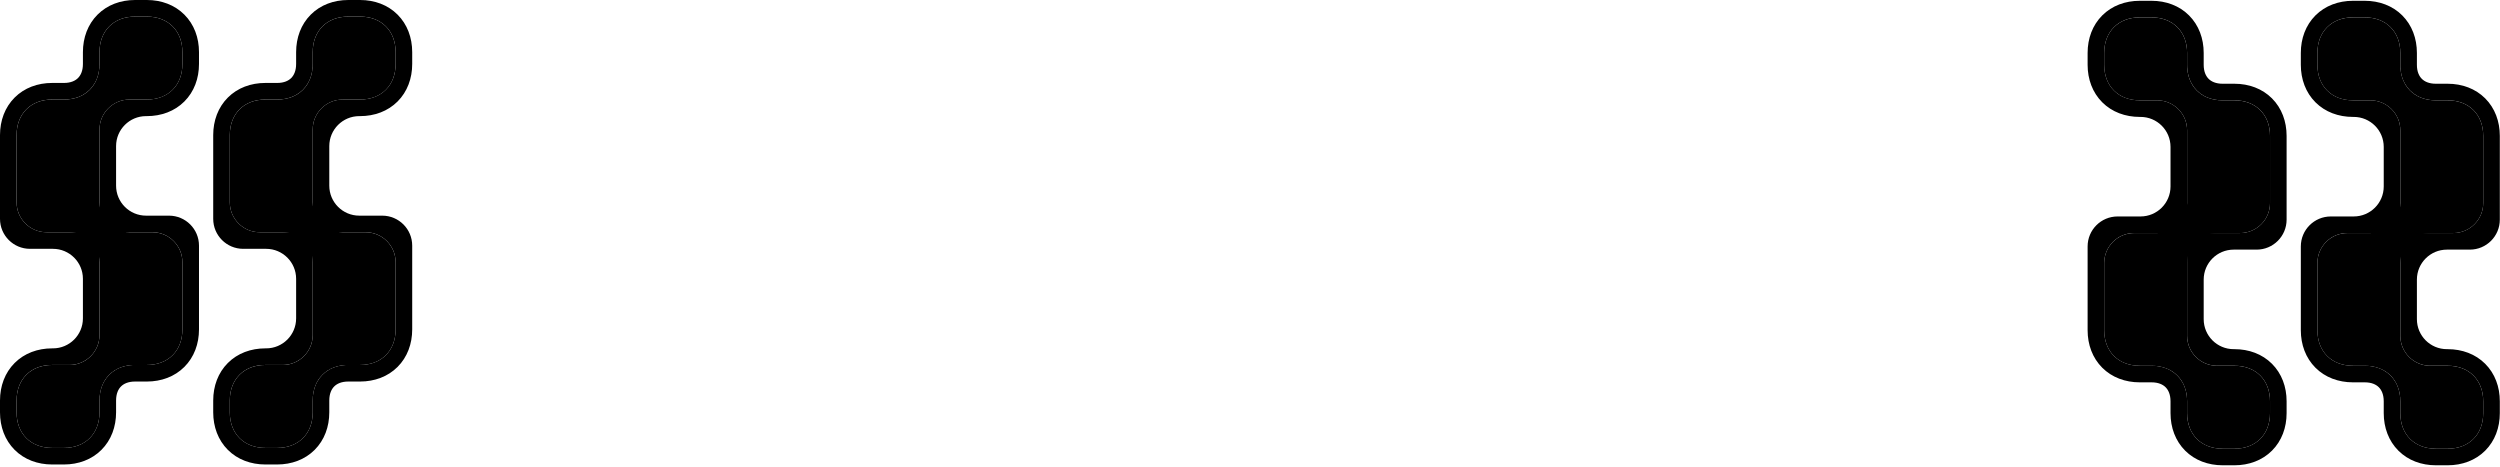
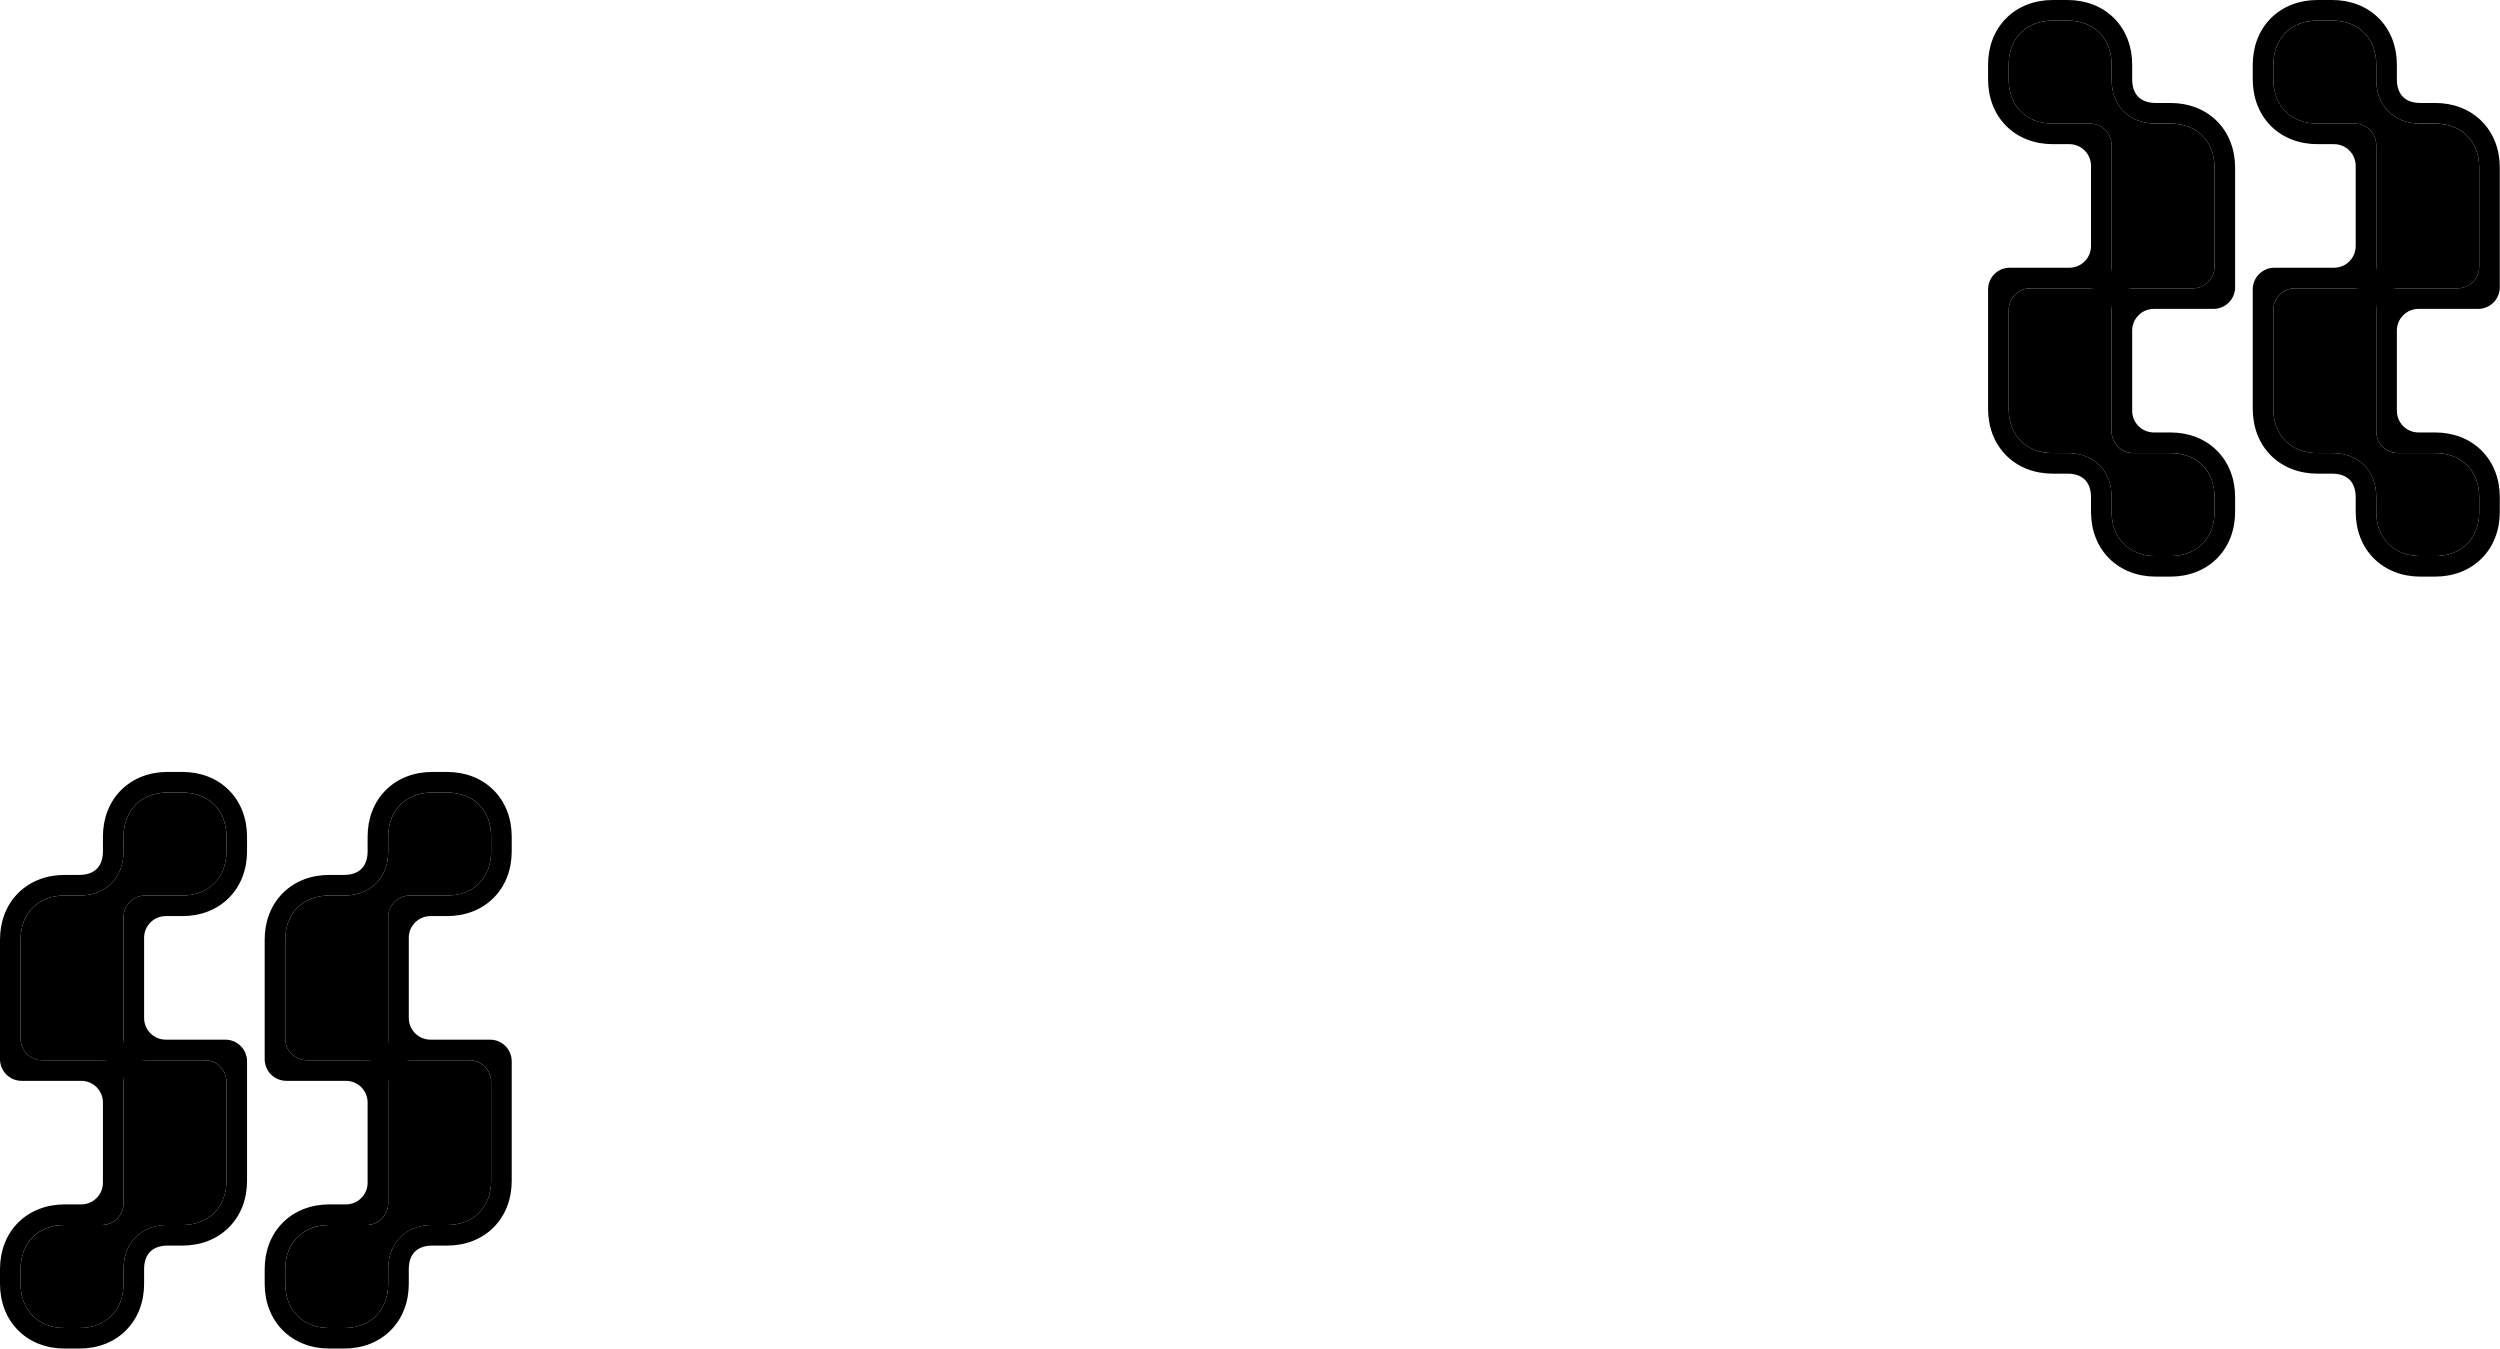
- <svg xmlns="http://www.w3.org/2000/svg" width="1334" height="249" viewBox="0 0 1334 249" fill="none">
-   <path d="M185.824 194.749H192.145C203.522 194.749 211.106 187.162 211.106 175.781V139.936C211.106 131.099 203.943 123.935 195.106 123.935H182.863C174.026 123.935 166.863 116.772 166.863 107.935V69.122C166.863 60.285 174.026 53.122 182.863 53.122H192.145C203.522 53.122 211.106 45.534 211.106 34.154V27.831C211.106 16.45 203.522 8.863 192.145 8.863H185.824C174.447 8.863 166.863 16.45 166.863 27.831V34.154C166.863 45.534 159.278 53.122 147.901 53.122H141.581C130.204 53.122 122.619 60.709 122.619 72.09V107.935C122.619 116.772 129.783 123.935 138.619 123.935H150.863C159.699 123.935 166.863 131.099 166.863 139.935V178.749C166.863 187.586 159.699 194.749 150.863 194.749H141.581C130.204 194.749 122.619 202.337 122.619 213.717V220.04C122.619 231.421 130.204 239.008 141.581 239.008H147.901C159.278 239.008 166.863 231.421 166.863 220.04V213.717C166.863 202.337 174.447 194.749 185.824 194.749ZM72.055 194.749H78.375C89.752 194.749 97.337 187.162 97.337 175.781V139.936C97.337 131.099 90.174 123.935 81.337 123.935H69.093C60.257 123.935 53.093 116.772 53.093 107.935V69.122C53.093 60.285 60.257 53.122 69.093 53.122H78.375C89.752 53.122 97.337 45.534 97.337 34.154V27.831C97.337 16.45 89.752 8.863 78.375 8.863H72.055C60.678 8.863 53.093 16.45 53.093 27.831V34.154C53.093 45.534 45.509 53.122 34.132 53.122H27.811C16.434 53.122 8.85 60.709 8.85 72.09V107.935C8.85 116.772 16.013 123.935 24.85 123.935H37.093C45.93 123.935 53.093 131.099 53.093 139.935V178.749C53.093 187.586 45.93 194.749 37.093 194.749H27.811C16.434 194.749 8.85 202.337 8.85 213.717V220.04C8.85 231.421 16.434 239.008 27.811 239.008H34.132C45.509 239.008 53.093 231.421 53.093 220.04V213.717C53.093 202.337 60.678 194.749 72.055 194.749Z" fill="#000000" />
-   <path fill-rule="evenodd" clip-rule="evenodd" d="M219.954 131.073C219.954 122.236 212.791 115.073 203.954 115.073H191.711C182.874 115.073 175.711 107.909 175.711 99.073V77.962C175.711 69.126 182.874 61.962 191.711 61.962H192.144C199.843 61.962 206.947 59.356 212.148 54.153C217.349 48.95 219.954 41.844 219.954 34.142V27.82C219.954 20.118 217.349 13.012 212.148 7.809C206.947 2.606 199.843 0 192.144 0H185.823C178.124 0 171.02 2.606 165.819 7.809C160.618 13.012 158.013 20.118 158.013 27.82V34.142C158.013 37.821 156.826 40.199 155.39 41.635C153.955 43.071 151.578 44.259 147.9 44.259H141.58C133.88 44.259 126.777 46.865 121.576 52.068C116.374 57.27 113.769 64.376 113.769 72.078V116.776C113.769 125.613 120.933 132.776 129.769 132.776H142.013C150.85 132.776 158.013 139.939 158.013 148.776V169.886C158.013 178.723 150.85 185.886 142.013 185.886H141.58C133.88 185.886 126.777 188.492 121.576 193.695C116.374 198.898 113.769 206.004 113.769 213.706V220.029C113.769 227.731 116.374 234.837 121.576 240.04C126.777 245.243 133.88 247.849 141.58 247.849H147.9C155.6 247.849 162.703 245.243 167.904 240.04C173.105 234.837 175.711 227.731 175.711 220.029V213.706C175.711 210.027 176.898 207.649 178.333 206.214C179.769 204.778 182.146 203.59 185.823 203.59H192.144C199.843 203.59 206.947 200.984 212.148 195.781C217.349 190.578 219.954 183.472 219.954 175.77V131.073ZM150.862 194.738C159.698 194.738 166.862 187.575 166.862 178.738V123.924H138.618C129.782 123.924 122.618 116.761 122.618 107.924V72.078C122.618 60.698 130.203 53.11 141.58 53.11H147.9C151.756 53.11 155.176 52.239 158.013 50.644C160.71 49.127 162.88 46.957 164.396 44.259C165.991 41.421 166.862 37.999 166.862 34.142V27.82C166.862 16.439 174.446 8.852 185.823 8.852H192.144C203.521 8.852 211.105 16.439 211.105 27.82V34.142C211.105 45.523 203.521 53.11 192.144 53.11H182.862C174.025 53.11 166.862 60.274 166.862 69.11V123.924H195.105C203.942 123.924 211.105 131.088 211.105 139.924V175.77C211.105 187.151 203.521 194.738 192.144 194.738H185.823C181.968 194.738 178.547 195.61 175.711 197.205C173.014 198.721 170.844 200.892 169.328 203.59C167.733 206.428 166.862 209.849 166.862 213.706V220.029C166.862 231.41 159.277 238.997 147.9 238.997H141.58C130.203 238.997 122.618 231.41 122.618 220.029V213.706C122.618 202.325 130.203 194.738 141.58 194.738H150.862ZM106.185 131.073C106.185 122.236 99.021 115.073 90.185 115.073H77.941C69.105 115.073 61.941 107.909 61.941 99.073V77.962C61.941 69.126 69.105 61.962 77.941 61.962H78.374C86.074 61.962 93.177 59.356 98.379 54.153C103.58 48.95 106.185 41.844 106.185 34.142V27.82C106.185 20.118 103.58 13.012 98.379 7.809C93.177 2.606 86.074 0 78.374 0H72.054C64.355 0 57.251 2.606 52.05 7.809C46.849 13.012 44.244 20.118 44.244 27.82V34.142C44.244 37.821 43.056 40.199 41.621 41.635C40.185 43.071 37.808 44.259 34.131 44.259H27.81C20.111 44.259 13.007 46.865 7.806 52.068C2.605 57.27 -4.57764e-05 64.376 -4.57764e-05 72.078V116.776C-4.57764e-05 125.613 7.163 132.776 16 132.776H28.244C37.08 132.776 44.244 139.939 44.244 148.776V169.886C44.244 178.723 37.08 185.886 28.244 185.886H27.81C20.111 185.886 13.007 188.492 7.806 193.695C2.605 198.898 -4.57764e-05 206.004 -4.57764e-05 213.706V220.029C-4.57764e-05 227.731 2.605 234.837 7.806 240.04C13.007 245.243 20.111 247.849 27.81 247.849H34.131C41.83 247.849 48.934 245.243 54.135 240.04C59.336 234.837 61.941 227.731 61.941 220.029V213.706C61.941 210.027 63.128 207.649 64.564 206.214C65.999 204.778 68.376 203.59 72.054 203.59H78.374C86.074 203.59 93.177 200.984 98.379 195.781C103.58 190.578 106.185 183.472 106.185 175.77V131.073ZM37.092 194.738C45.929 194.738 53.092 187.575 53.092 178.738V123.924H24.849C16.012 123.924 8.849 116.761 8.849 107.924V72.078C8.849 60.698 16.433 53.11 27.81 53.11H34.131C37.986 53.11 41.407 52.239 44.244 50.644C46.941 49.127 49.111 46.957 50.627 44.259C52.221 41.421 53.092 37.999 53.092 34.142V27.82C53.092 16.439 60.677 8.852 72.054 8.852H78.374C89.751 8.852 97.336 16.439 97.336 27.82V34.142C97.336 45.523 89.751 53.11 78.374 53.11H69.092C60.256 53.11 53.092 60.274 53.092 69.11V123.924H81.336C90.173 123.924 97.336 131.088 97.336 139.924V175.77C97.336 187.151 89.751 194.738 78.374 194.738H72.054C68.198 194.738 64.778 195.61 61.941 197.205C59.244 198.721 57.074 200.892 55.558 203.59C53.964 206.428 53.092 209.849 53.092 213.706V220.029C53.092 231.41 45.508 238.997 34.131 238.997H27.81C16.433 238.997 8.849 231.41 8.849 220.029V213.706C8.849 202.325 16.433 194.738 27.81 194.738H37.092Z" fill="#000000" />
-   <path d="M1148.08 195.175H1141.76C1130.38 195.175 1122.79 187.588 1122.79 176.207V140.362C1122.79 131.525 1129.96 124.362 1138.79 124.362H1151.04C1159.88 124.362 1167.04 117.198 1167.04 108.362V69.548C1167.04 60.711 1159.88 53.548 1151.04 53.548H1141.76C1130.38 53.548 1122.79 45.96 1122.79 34.58V28.257C1122.79 16.876 1130.38 9.289 1141.76 9.289H1148.08C1159.45 9.289 1167.04 16.876 1167.04 28.257V34.58C1167.04 45.96 1174.62 53.548 1186 53.548H1192.32C1203.7 53.548 1211.28 61.135 1211.28 72.516V108.361C1211.28 117.198 1204.12 124.362 1195.28 124.362H1183.04C1174.2 124.362 1167.04 131.525 1167.04 140.362V179.175C1167.04 188.012 1174.2 195.175 1183.04 195.175H1192.32C1203.7 195.175 1211.28 202.763 1211.28 214.143V220.466C1211.28 231.847 1203.7 239.434 1192.32 239.434H1186C1174.62 239.434 1167.04 231.847 1167.04 220.466V214.143C1167.04 202.763 1159.45 195.175 1148.08 195.175ZM1261.85 195.175H1255.53C1244.15 195.175 1236.56 187.588 1236.56 176.207V140.362C1236.56 131.525 1243.73 124.362 1252.56 124.362H1264.81C1273.64 124.362 1280.81 117.198 1280.81 108.362V69.548C1280.81 60.711 1273.64 53.548 1264.81 53.548H1255.53C1244.15 53.548 1236.56 45.96 1236.56 34.58V28.257C1236.56 16.876 1244.15 9.289 1255.53 9.289H1261.85C1273.22 9.289 1280.81 16.876 1280.81 28.257V34.58C1280.81 45.96 1288.39 53.548 1299.77 53.548H1306.09C1317.47 53.548 1325.05 61.135 1325.05 72.516V108.361C1325.05 117.198 1317.89 124.362 1309.05 124.362H1296.81C1287.97 124.362 1280.81 131.525 1280.81 140.362V179.175C1280.81 188.012 1287.97 195.175 1296.81 195.175H1306.09C1317.47 195.175 1325.05 202.763 1325.05 214.143V220.466C1325.05 231.847 1317.47 239.434 1306.09 239.434H1299.77C1288.39 239.434 1280.81 231.847 1280.81 220.466V214.143C1280.81 202.763 1273.22 195.175 1261.85 195.175Z" fill="#000000" />
-   <path fill-rule="evenodd" clip-rule="evenodd" d="M1113.95 131.499C1113.95 122.662 1121.11 115.499 1129.95 115.499H1142.19C1151.03 115.499 1158.19 108.335 1158.19 99.499V78.388C1158.19 69.552 1151.03 62.388 1142.19 62.388H1141.76C1134.06 62.388 1126.95 59.782 1121.75 54.579C1116.55 49.377 1113.95 42.27 1113.95 34.568V28.246C1113.95 20.544 1116.55 13.438 1121.75 8.235C1126.95 3.032 1134.06 0.426 1141.76 0.426H1148.08C1155.78 0.426 1162.88 3.032 1168.08 8.235C1173.28 13.438 1175.89 20.544 1175.89 28.246V34.568C1175.89 38.247 1177.08 40.625 1178.51 42.061C1179.95 43.497 1182.32 44.685 1186 44.685H1192.32C1200.02 44.685 1207.12 47.291 1212.33 52.493C1217.53 57.696 1220.13 64.802 1220.13 72.504V117.202C1220.13 126.039 1212.97 133.202 1204.13 133.202H1191.89C1183.05 133.202 1175.89 140.366 1175.89 149.202V170.312C1175.89 179.149 1183.05 186.312 1191.89 186.312H1192.32C1200.02 186.312 1207.12 188.918 1212.33 194.121C1217.53 199.324 1220.13 206.43 1220.13 214.132V220.455C1220.13 228.157 1217.53 235.263 1212.33 240.466C1207.12 245.669 1200.02 248.275 1192.32 248.275H1186C1178.3 248.275 1171.2 245.669 1166 240.466C1160.8 235.263 1158.19 228.157 1158.19 220.455V214.132C1158.19 210.453 1157 208.075 1155.57 206.64C1154.13 205.204 1151.76 204.016 1148.08 204.016H1141.76C1134.06 204.016 1126.95 201.41 1121.75 196.207C1116.55 191.004 1113.95 183.898 1113.95 176.196V131.499ZM1183.04 195.164C1174.2 195.164 1167.04 188.001 1167.04 179.164V124.35H1195.28C1204.12 124.35 1211.28 117.187 1211.28 108.35V72.504C1211.28 61.124 1203.7 53.536 1192.32 53.536H1186C1182.15 53.536 1178.73 52.665 1175.89 51.07C1173.19 49.553 1171.02 47.383 1169.51 44.685C1167.91 41.847 1167.04 38.425 1167.04 34.568V28.246C1167.04 16.865 1159.45 9.278 1148.08 9.278H1141.76C1130.38 9.278 1122.8 16.865 1122.8 28.246V34.568C1122.8 45.949 1130.38 53.536 1141.76 53.536H1151.04C1159.88 53.536 1167.04 60.7 1167.04 69.536V124.35H1138.8C1129.96 124.35 1122.8 131.514 1122.8 140.35V176.196C1122.8 187.577 1130.38 195.164 1141.76 195.164H1148.08C1151.93 195.164 1155.35 196.036 1158.19 197.631C1160.89 199.147 1163.06 201.318 1164.57 204.016C1166.17 206.854 1167.04 210.275 1167.04 214.132V220.455C1167.04 231.836 1174.62 239.423 1186 239.423H1192.32C1203.7 239.423 1211.28 231.836 1211.28 220.455V214.132C1211.28 202.751 1203.7 195.164 1192.32 195.164H1183.04ZM1227.72 131.499C1227.72 122.662 1234.88 115.499 1243.72 115.499H1255.96C1264.8 115.499 1271.96 108.335 1271.96 99.499V78.388C1271.96 69.552 1264.8 62.388 1255.96 62.388H1255.53C1247.83 62.388 1240.72 59.782 1235.52 54.579C1230.32 49.377 1227.72 42.27 1227.72 34.568V28.246C1227.72 20.544 1230.32 13.438 1235.52 8.235C1240.72 3.032 1247.83 0.426 1255.53 0.426H1261.85C1269.55 0.426 1276.65 3.032 1281.85 8.235C1287.05 13.438 1289.66 20.544 1289.66 28.246V34.568C1289.66 38.247 1290.84 40.625 1292.28 42.061C1293.72 43.497 1296.09 44.685 1299.77 44.685H1306.09C1313.79 44.685 1320.89 47.291 1326.1 52.493C1331.3 57.696 1333.9 64.802 1333.9 72.504V117.202C1333.9 126.039 1326.74 133.202 1317.9 133.202H1305.66C1296.82 133.202 1289.66 140.366 1289.66 149.202V170.312C1289.66 179.149 1296.82 186.312 1305.66 186.312H1306.09C1313.79 186.312 1320.89 188.918 1326.1 194.121C1331.3 199.324 1333.9 206.43 1333.9 214.132V220.455C1333.9 228.157 1331.3 235.263 1326.1 240.466C1320.89 245.669 1313.79 248.275 1306.09 248.275H1299.77C1292.07 248.275 1284.97 245.669 1279.77 240.466C1274.57 235.263 1271.96 228.157 1271.96 220.455V214.132C1271.96 210.453 1270.77 208.075 1269.34 206.64C1267.9 205.204 1265.53 204.016 1261.85 204.016H1255.53C1247.83 204.016 1240.72 201.41 1235.52 196.207C1230.32 191.004 1227.72 183.898 1227.72 176.196V131.499ZM1296.81 195.164C1287.97 195.164 1280.81 188.001 1280.81 179.164V124.35H1309.05C1317.89 124.35 1325.05 117.187 1325.05 108.35V72.504C1325.05 61.124 1317.47 53.536 1306.09 53.536H1299.77C1295.91 53.536 1292.49 52.665 1289.66 51.07C1286.96 49.553 1284.79 47.383 1283.27 44.685C1281.68 41.847 1280.81 38.425 1280.81 34.568V28.246C1280.81 16.865 1273.22 9.278 1261.85 9.278H1255.53C1244.15 9.278 1236.57 16.865 1236.57 28.246V34.568C1236.57 45.949 1244.15 53.536 1255.53 53.536H1264.81C1273.65 53.536 1280.81 60.7 1280.81 69.536V124.35H1252.57C1243.73 124.35 1236.57 131.514 1236.57 140.35V176.196C1236.57 187.577 1244.15 195.164 1255.53 195.164H1261.85C1265.7 195.164 1269.12 196.036 1271.96 197.631C1274.66 199.147 1276.83 201.318 1278.34 204.016C1279.94 206.854 1280.81 210.275 1280.81 214.132V220.455C1280.81 231.836 1288.39 239.423 1299.77 239.423H1306.09C1317.47 239.423 1325.05 231.836 1325.05 220.455V214.132C1325.05 202.751 1317.47 195.164 1306.09 195.164H1296.81Z" fill="#000000" />
+ <svg xmlns="http://www.w3.org/2000/svg" width="1846" height="996" viewBox="0 0 1846 996" fill="none">
+   <path d="M319.222 904.553H330.08C349.624 904.553 362.653 891.52 362.653 871.969V798.904C362.653 790.068 355.49 782.904 346.653 782.904H302.648C293.812 782.904 286.648 775.741 286.648 766.904V677.255C286.648 668.419 293.812 661.255 302.648 661.255H330.08C349.624 661.255 362.653 648.222 362.653 628.671V617.809C362.653 598.259 349.624 585.225 330.08 585.225H319.222C299.678 585.225 286.648 598.259 286.648 617.809V628.671C286.648 648.222 273.619 661.255 254.075 661.255H243.217C223.673 661.255 210.644 674.289 210.644 693.84L210.644 766.904C210.644 775.741 217.807 782.904 226.644 782.904H270.648C279.485 782.904 286.648 790.068 286.648 798.904V888.553C286.648 897.39 279.485 904.553 270.648 904.553H243.217C223.673 904.553 210.644 917.587 210.644 937.138V947.999C210.644 967.55 223.673 980.584 243.217 980.584H254.075C273.619 980.584 286.648 967.55 286.648 947.999V937.138C286.648 917.587 299.678 904.553 319.222 904.553ZM123.781 904.553H134.639C154.183 904.553 167.212 891.52 167.212 871.969V798.904C167.212 790.068 160.049 782.904 151.212 782.904H107.208C98.371 782.904 91.207 775.741 91.207 766.904V677.255C91.207 668.419 98.371 661.255 107.208 661.255H134.639C154.183 661.255 167.212 648.222 167.212 628.671V617.809C167.212 598.259 154.183 585.225 134.639 585.225H123.781C104.237 585.225 91.207 598.259 91.207 617.809V628.671C91.207 648.222 78.178 661.255 58.634 661.255H47.776C28.232 661.255 15.203 674.289 15.203 693.84V766.904C15.203 775.741 22.366 782.904 31.203 782.904H75.207C84.044 782.904 91.207 790.068 91.207 798.904V888.553C91.207 897.39 84.044 904.553 75.207 904.553H47.776C28.232 904.553 15.203 917.587 15.203 937.138V947.999C15.203 967.55 28.232 980.584 47.776 980.584H58.634C78.178 980.584 91.207 967.55 91.207 947.999V937.138C91.207 917.587 104.237 904.553 123.781 904.553Z" fill="black" />
+   <path fill-rule="evenodd" clip-rule="evenodd" d="M377.853 783.68C377.853 774.843 370.689 767.68 361.853 767.68H317.848C309.011 767.68 301.848 760.516 301.848 751.68V692.443C301.848 683.606 309.011 676.443 317.848 676.443H330.078C343.304 676.443 355.508 671.966 364.443 663.028C373.377 654.091 377.853 641.883 377.853 628.652V617.791C377.853 604.56 373.377 592.352 364.443 583.415C355.508 574.477 343.304 570 330.078 570H319.22C305.994 570 293.791 574.477 284.856 583.415C275.921 592.352 271.446 604.56 271.446 617.791V628.652C271.446 634.972 269.406 639.057 266.94 641.524C264.474 643.99 260.391 646.031 254.073 646.031H243.215C229.989 646.031 217.786 650.507 208.851 659.445C199.916 668.383 195.441 680.59 195.441 693.821L195.441 782.092C195.441 790.928 202.604 798.092 211.441 798.092H255.446C264.282 798.092 271.446 805.255 271.446 814.092V873.329C271.446 882.165 264.282 889.329 255.446 889.329H243.215C229.989 889.329 217.786 893.805 208.851 902.743C199.916 911.681 195.441 923.888 195.441 937.119V947.981C195.441 961.212 199.916 973.419 208.851 982.357C217.786 991.295 229.989 995.771 243.215 995.771H254.073C267.3 995.771 279.503 991.295 288.438 982.357C297.373 973.419 301.848 961.212 301.848 947.981V937.119C301.848 930.799 303.887 926.715 306.353 924.248C308.819 921.781 312.903 919.741 319.22 919.741H330.078C343.304 919.741 355.508 915.264 364.443 906.326C373.377 897.389 377.853 885.181 377.853 871.95V783.68ZM270.647 904.535C279.483 904.535 286.647 897.371 286.647 888.535V782.886H226.642C217.805 782.886 210.642 775.722 210.642 766.886L210.642 693.821C210.642 674.271 223.671 661.237 243.215 661.237H254.073C260.697 661.237 266.572 659.74 271.446 656.999C276.079 654.394 279.806 650.665 282.411 646.031C285.15 641.155 286.647 635.278 286.647 628.652V617.791C286.647 598.24 299.676 585.206 319.22 585.206H330.078C349.622 585.206 362.652 598.24 362.652 617.791V628.652C362.652 648.203 349.622 661.237 330.078 661.237H302.647C293.81 661.237 286.647 668.4 286.647 677.237V782.886H346.652C355.488 782.886 362.652 790.049 362.652 798.886V871.95C362.652 891.501 349.622 904.535 330.078 904.535H319.22C312.597 904.535 306.721 906.032 301.848 908.772C297.215 911.377 293.487 915.106 290.883 919.741C288.143 924.616 286.647 930.493 286.647 937.119V947.981C286.647 967.532 273.617 980.565 254.073 980.565H243.215C223.671 980.565 210.642 967.532 210.642 947.981V937.119C210.642 917.569 223.671 904.535 243.215 904.535H270.647ZM182.412 783.68C182.412 774.843 175.248 767.68 166.412 767.68H122.407C113.57 767.68 106.407 760.516 106.407 751.68V692.443C106.407 683.606 113.57 676.443 122.407 676.443H134.637C147.864 676.443 160.067 671.966 169.002 663.028C177.936 654.091 182.412 641.883 182.412 628.652V617.791C182.412 604.56 177.936 592.352 169.002 583.415C160.067 574.477 147.864 570 134.637 570H123.779C110.553 570 98.35 574.477 89.415 583.415C80.48 592.352 76.005 604.56 76.005 617.791V628.652C76.005 634.972 73.965 639.057 71.499 641.524C69.033 643.99 64.95 646.031 58.632 646.031H47.774C34.548 646.031 22.345 650.507 13.41 659.445C4.475 668.383 0 680.59 0 693.821V782.092C0 790.928 7.163 798.092 16 798.092H60.005C68.841 798.092 76.005 805.255 76.005 814.092V873.329C76.005 882.165 68.841 889.329 60.005 889.329H47.774C34.548 889.329 22.345 893.805 13.41 902.743C4.475 911.681 0 923.888 0 937.119V947.981C0 961.212 4.475 973.419 13.41 982.357C22.345 991.295 34.548 995.771 47.774 995.771H58.632C71.859 995.771 84.062 991.295 92.997 982.357C101.932 973.419 106.407 961.212 106.407 947.981V937.119C106.407 930.799 108.446 926.715 110.912 924.248C113.378 921.781 117.462 919.741 123.779 919.741H134.637C147.864 919.741 160.067 915.264 169.002 906.326C177.936 897.388 182.412 885.181 182.412 871.95V783.68ZM75.206 904.535C84.042 904.535 91.206 897.371 91.206 888.535V782.886H31.201C22.364 782.886 15.201 775.722 15.201 766.886V693.821C15.201 674.271 28.23 661.237 47.774 661.237H58.632C65.256 661.237 71.131 659.74 76.005 656.999C80.638 654.394 84.365 650.665 86.97 646.031C89.709 641.155 91.206 635.278 91.206 628.652V617.791C91.206 598.24 104.235 585.206 123.779 585.206H134.637C154.181 585.206 167.211 598.24 167.211 617.791V628.652C167.211 648.203 154.181 661.237 134.637 661.237H107.206C98.369 661.237 91.206 668.4 91.206 677.237V782.886H151.211C160.047 782.886 167.211 790.049 167.211 798.886V871.95C167.211 891.501 154.181 904.535 134.637 904.535H123.779C117.156 904.535 111.28 906.032 106.407 908.772C101.774 911.377 98.046 915.106 95.442 919.741C92.702 924.616 91.206 930.493 91.206 937.119V947.981C91.206 967.532 78.176 980.565 58.632 980.565H47.774C28.23 980.565 15.201 967.532 15.201 947.981V937.119C15.201 917.569 28.23 904.535 47.774 904.535H75.206Z" fill="black" />
+   <path d="M1526.63 334.553H1515.77C1496.23 334.553 1483.2 321.52 1483.2 301.969V228.904C1483.2 220.068 1490.36 212.904 1499.2 212.904H1543.2C1552.04 212.904 1559.2 205.741 1559.2 196.904V107.255C1559.2 98.419 1552.04 91.255 1543.2 91.255H1515.77C1496.23 91.255 1483.2 78.222 1483.2 58.671V47.809C1483.2 28.259 1496.23 15.225 1515.77 15.225H1526.63C1546.17 15.225 1559.2 28.259 1559.2 47.809V58.671C1559.2 78.222 1572.23 91.255 1591.78 91.255H1602.64C1622.18 91.255 1635.21 104.289 1635.21 123.84V196.904C1635.21 205.741 1628.05 212.904 1619.21 212.904H1575.2C1566.37 212.904 1559.2 220.068 1559.2 228.904V318.553C1559.2 327.39 1566.37 334.553 1575.2 334.553H1602.64C1622.18 334.553 1635.21 347.587 1635.21 367.138V377.999C1635.21 397.55 1622.18 410.584 1602.64 410.584H1591.78C1572.23 410.584 1559.2 397.55 1559.2 377.999V367.138C1559.2 347.587 1546.17 334.553 1526.63 334.553ZM1722.07 334.553H1711.21C1691.67 334.553 1678.64 321.52 1678.64 301.969V228.904C1678.64 220.068 1685.8 212.904 1694.64 212.904H1738.65C1747.48 212.904 1754.65 205.741 1754.65 196.904V107.255C1754.65 98.419 1747.48 91.255 1738.65 91.255H1711.21C1691.67 91.255 1678.64 78.222 1678.64 58.671V47.809C1678.64 28.259 1691.67 15.225 1711.21 15.225H1722.07C1741.62 15.225 1754.65 28.259 1754.65 47.809V58.671C1754.65 78.222 1767.67 91.255 1787.22 91.255H1798.08C1817.62 91.255 1830.65 104.289 1830.65 123.84V196.904C1830.65 205.741 1823.49 212.904 1814.65 212.904H1770.65C1761.81 212.904 1754.65 220.068 1754.65 228.904V318.553C1754.65 327.39 1761.81 334.553 1770.65 334.553H1798.08C1817.62 334.553 1830.65 347.587 1830.65 367.138V377.999C1830.65 397.55 1817.62 410.584 1798.08 410.584H1787.22C1767.67 410.584 1754.65 397.55 1754.65 377.999V367.138C1754.65 347.587 1741.62 334.553 1722.07 334.553Z" fill="black" />
+   <path fill-rule="evenodd" clip-rule="evenodd" d="M1468 213.68C1468 204.843 1475.16 197.68 1484 197.68H1528C1536.84 197.68 1544 190.516 1544 181.68V122.443C1544 113.606 1536.84 106.443 1528 106.443H1515.77C1502.55 106.443 1490.34 101.966 1481.41 93.028C1472.48 84.091 1468 71.883 1468 58.652V47.791C1468 34.56 1472.48 22.352 1481.41 13.415C1490.34 4.477 1502.55 6.10352e-05 1515.77 6.10352e-05H1526.63C1539.86 6.10352e-05 1552.06 4.477 1561 13.415C1569.93 22.352 1574.41 34.56 1574.41 47.791V58.652C1574.41 64.972 1576.45 69.057 1578.91 71.524C1581.38 73.99 1585.46 76.031 1591.78 76.031H1602.64C1615.86 76.031 1628.07 80.507 1637 89.445C1645.94 98.383 1650.41 110.59 1650.41 123.821V212.092C1650.41 220.928 1643.25 228.092 1634.41 228.092H1590.41C1581.57 228.092 1574.41 235.255 1574.41 244.092V303.329C1574.41 312.165 1581.57 319.329 1590.41 319.329H1602.64C1615.86 319.329 1628.07 323.805 1637 332.743C1645.94 341.681 1650.41 353.888 1650.41 367.119V377.981C1650.41 391.212 1645.94 403.419 1637 412.357C1628.07 421.295 1615.86 425.771 1602.64 425.771H1591.78C1578.55 425.771 1566.35 421.295 1557.41 412.357C1548.48 403.419 1544 391.212 1544 377.981V367.119C1544 360.799 1541.97 356.715 1539.5 354.248C1537.03 351.781 1532.95 349.741 1526.63 349.741H1515.77C1502.55 349.741 1490.34 345.264 1481.41 336.326C1472.48 327.389 1468 315.181 1468 301.95V213.68ZM1575.21 334.535C1566.37 334.535 1559.21 327.371 1559.21 318.535V212.886H1619.21C1628.05 212.886 1635.21 205.722 1635.21 196.886V123.821C1635.21 104.271 1622.18 91.237 1602.64 91.237H1591.78C1585.16 91.237 1579.28 89.74 1574.41 86.999C1569.77 84.394 1566.05 80.665 1563.44 76.031C1560.7 71.156 1559.21 65.278 1559.21 58.652V47.791C1559.21 28.24 1546.18 15.206 1526.63 15.206H1515.77C1496.23 15.206 1483.2 28.24 1483.2 47.791V58.652C1483.2 78.203 1496.23 91.237 1515.77 91.237H1543.21C1552.04 91.237 1559.21 98.4 1559.21 107.237V212.886H1499.2C1490.36 212.886 1483.2 220.049 1483.2 228.886V301.95C1483.2 321.501 1496.23 334.535 1515.77 334.535H1526.63C1533.26 334.535 1539.13 336.032 1544 338.772C1548.64 341.377 1552.37 345.106 1554.97 349.741C1557.71 354.616 1559.21 360.493 1559.21 367.119V377.981C1559.21 397.532 1572.24 410.565 1591.78 410.565H1602.64C1622.18 410.565 1635.21 397.532 1635.21 377.981V367.119C1635.21 347.569 1622.18 334.535 1602.64 334.535H1575.21ZM1663.44 213.68C1663.44 204.843 1670.6 197.68 1679.44 197.68H1723.45C1732.28 197.68 1739.45 190.516 1739.45 181.68V122.443C1739.45 113.606 1732.28 106.443 1723.45 106.443H1711.22C1697.99 106.443 1685.79 101.966 1676.85 93.028C1667.92 84.091 1663.44 71.883 1663.44 58.652V47.791C1663.44 34.56 1667.92 22.352 1676.85 13.415C1685.79 4.477 1697.99 6.10352e-05 1711.22 6.10352e-05H1722.07C1735.3 6.10352e-05 1747.5 4.477 1756.44 13.415C1765.37 22.352 1769.85 34.56 1769.85 47.791V58.652C1769.85 64.972 1771.89 69.057 1774.35 71.524C1776.82 73.99 1780.9 76.031 1787.22 76.031H1798.08C1811.3 76.031 1823.51 80.507 1832.44 89.445C1841.38 98.383 1845.85 110.59 1845.85 123.821V212.092C1845.85 220.928 1838.69 228.092 1829.85 228.092H1785.85C1777.01 228.092 1769.85 235.255 1769.85 244.092V303.329C1769.85 312.165 1777.01 319.329 1785.85 319.329H1798.08C1811.3 319.329 1823.51 323.805 1832.44 332.743C1841.38 341.681 1845.85 353.888 1845.85 367.119V377.981C1845.85 391.212 1841.38 403.419 1832.44 412.357C1823.51 421.295 1811.3 425.771 1798.08 425.771H1787.22C1773.99 425.771 1761.79 421.295 1752.86 412.357C1743.92 403.419 1739.45 391.212 1739.45 377.981V367.119C1739.45 360.799 1737.41 356.715 1734.94 354.248C1732.47 351.781 1728.39 349.741 1722.07 349.741H1711.22C1697.99 349.741 1685.79 345.264 1676.85 336.326C1667.92 327.388 1663.44 315.181 1663.44 301.95V213.68ZM1770.65 334.535C1761.81 334.535 1754.65 327.371 1754.65 318.535V212.886H1814.65C1823.49 212.886 1830.65 205.722 1830.65 196.886V123.821C1830.65 104.271 1817.62 91.237 1798.08 91.237H1787.22C1780.6 91.237 1774.72 89.74 1769.85 86.999C1765.21 84.394 1761.49 80.665 1758.88 76.031C1756.14 71.156 1754.65 65.278 1754.65 58.652V47.791C1754.65 28.24 1741.62 15.206 1722.07 15.206H1711.22C1691.67 15.206 1678.64 28.24 1678.64 47.791V58.652C1678.64 78.203 1691.67 91.237 1711.22 91.237H1738.65C1747.48 91.237 1754.65 98.4 1754.65 107.237V212.886L1694.64 212.886C1685.81 212.886 1678.64 220.049 1678.64 228.886V301.95C1678.64 321.501 1691.67 334.535 1711.22 334.535H1722.07C1728.7 334.535 1734.57 336.032 1739.45 338.772C1744.08 341.377 1747.81 345.106 1750.41 349.741C1753.15 354.616 1754.65 360.493 1754.65 367.119V377.981C1754.65 397.532 1767.68 410.565 1787.22 410.565H1798.08C1817.62 410.565 1830.65 397.532 1830.65 377.981V367.119C1830.65 347.569 1817.62 334.535 1798.08 334.535H1770.65Z" fill="black" />
</svg>
